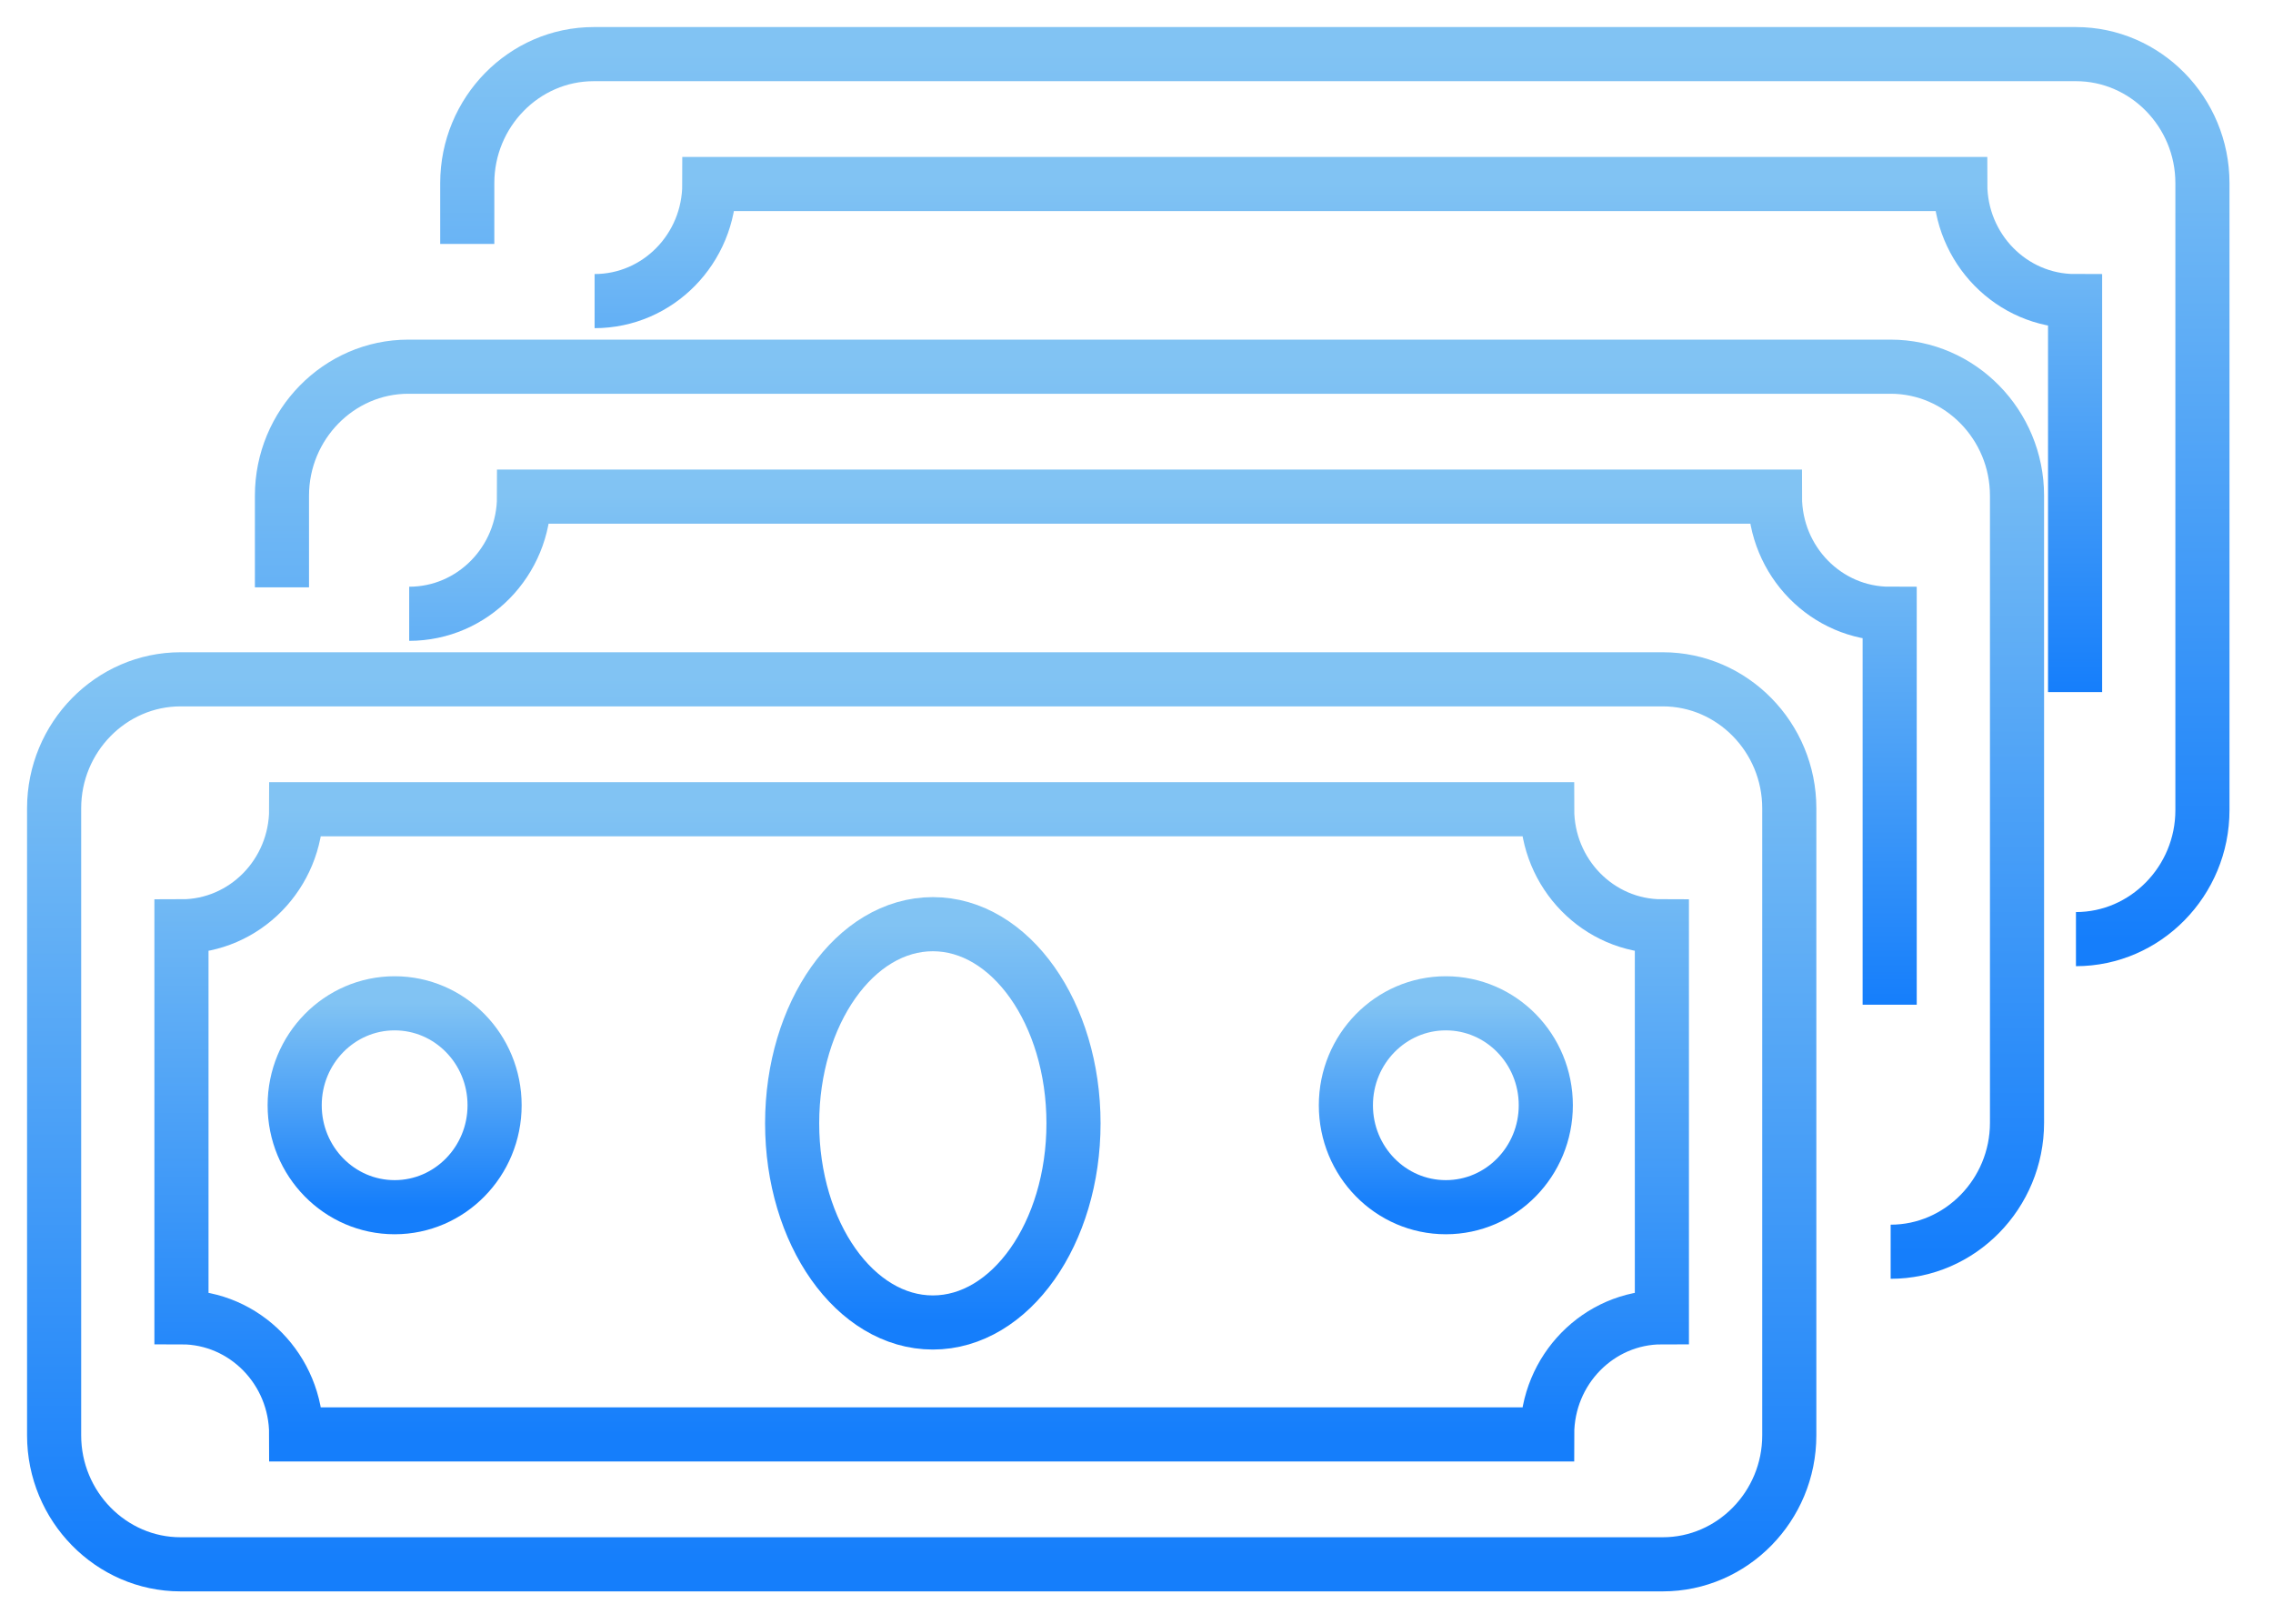
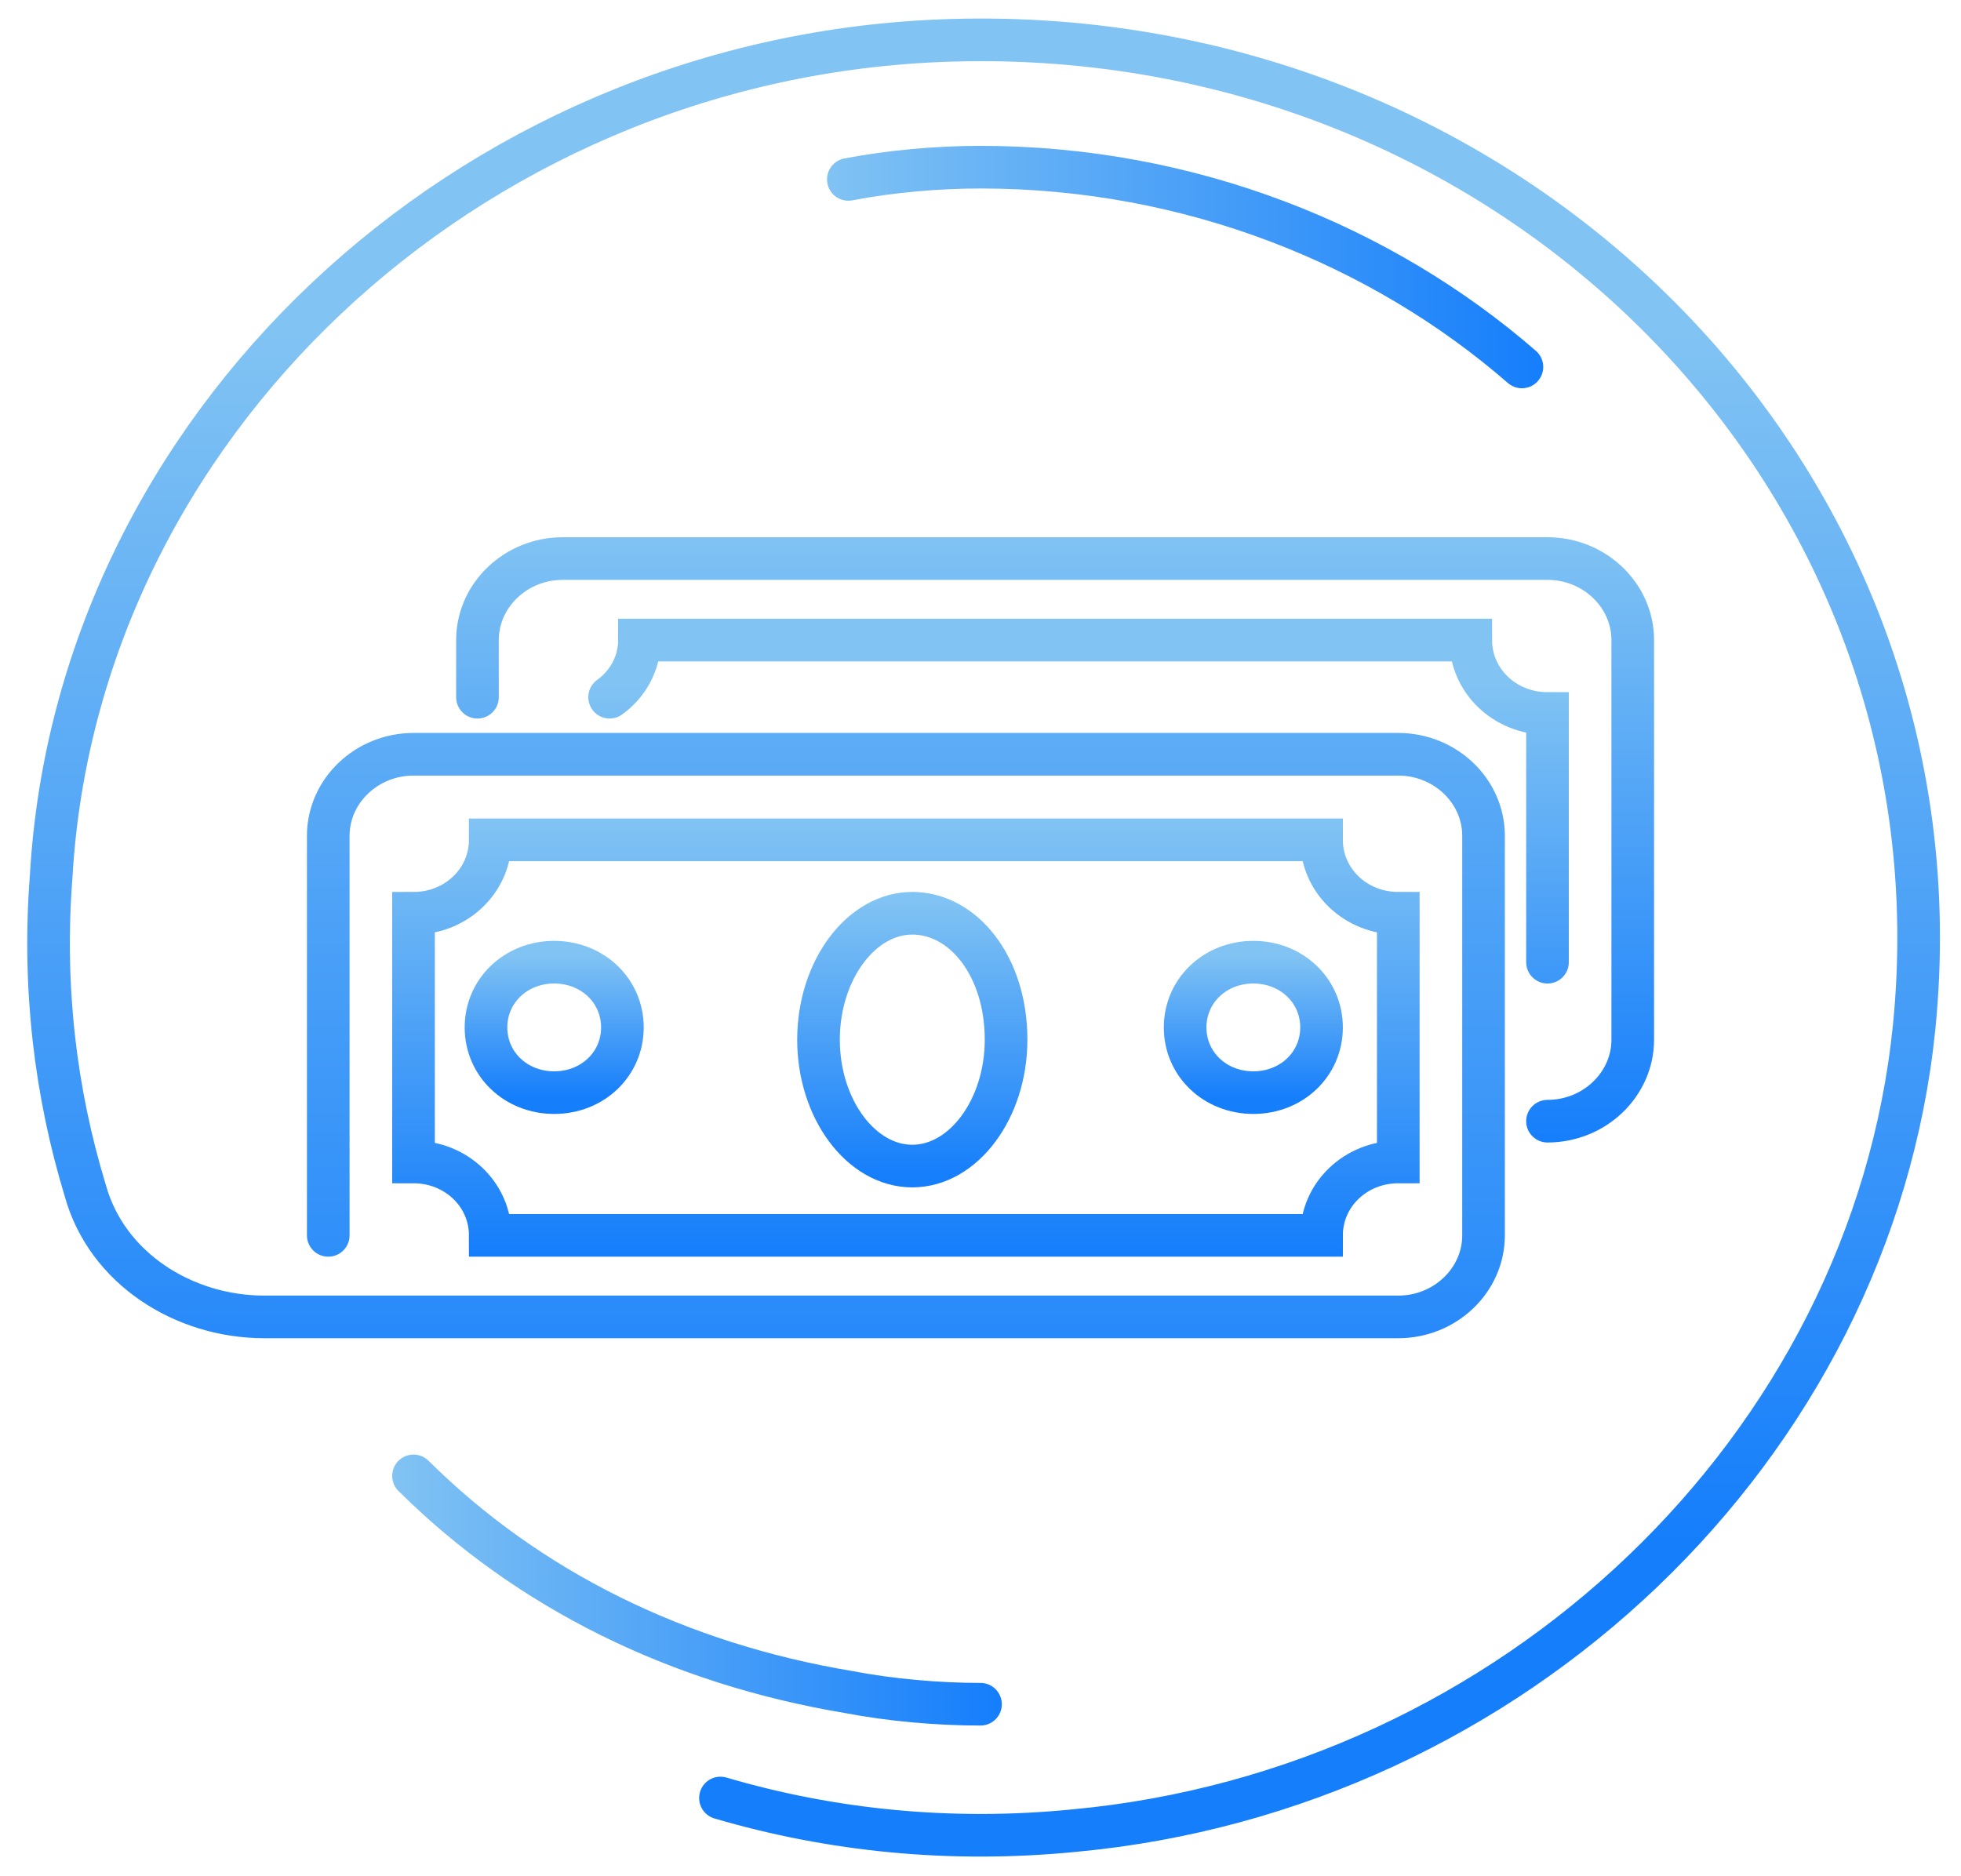
- <svg xmlns="http://www.w3.org/2000/svg" width="42" height="30" viewBox="0 0 42 30">
+ <svg xmlns="http://www.w3.org/2000/svg" width="46" height="44" viewBox="0 0 46 44">
  <defs>
-     <linearGradient id="1153f9f4da" x1="50%" x2="50%" y1="0%" y2="100%">
+     <linearGradient id="b94j81ti0a" x1="49.792%" x2="49.792%" y1="15.748%" y2="84.272%">
      <stop offset="0%" stop-color="#81C3F3" />
      <stop offset="100%" stop-color="#157EFB" />
    </linearGradient>
-     <linearGradient id="gmr4wcmmab" x1="50%" x2="50%" y1="0%" y2="100%">
+     <linearGradient id="16cnpshwqb" x1="49.839%" x2="49.839%" y1="-5.047%" y2="104.749%">
      <stop offset="0%" stop-color="#81C3F3" />
      <stop offset="100%" stop-color="#157EFB" />
    </linearGradient>
-     <linearGradient id="98fo61zqvc" x1="50%" x2="50%" y1="0%" y2="100%">
+     <linearGradient id="2q5pjfsync" x1="50.535%" x2="50.535%" y1="-4.97%" y2="103.572%">
      <stop offset="0%" stop-color="#81C3F3" />
      <stop offset="100%" stop-color="#157EFB" />
    </linearGradient>
-     <linearGradient id="m48jm6fqjd" x1="50%" x2="50%" y1="0%" y2="100%">
+     <linearGradient id="39ol8a4b9d" x1="50.341%" x2="50.341%" y1="-4.97%" y2="103.572%">
      <stop offset="0%" stop-color="#81C3F3" />
      <stop offset="100%" stop-color="#157EFB" />
    </linearGradient>
-     <linearGradient id="9cupb79hae" x1="50%" x2="50%" y1="0%" y2="100%">
+     <linearGradient id="tepuq3tlie" x1="50.406%" x2="50.406%" y1="-5.341%" y2="104.085%">
      <stop offset="0%" stop-color="#81C3F3" />
      <stop offset="100%" stop-color="#157EFB" />
    </linearGradient>
-     <linearGradient id="2lp7bohpkf" x1="50%" x2="50%" y1="0%" y2="100%">
+     <linearGradient id="tttsghvlkf" x1="50.053%" x2="50.053%" y1="-4.893%" y2="104.352%">
      <stop offset="0%" stop-color="#81C3F3" />
      <stop offset="100%" stop-color="#157EFB" />
    </linearGradient>
-     <linearGradient id="pc1mxvjpkg" x1="50%" x2="50%" y1="0%" y2="100%">
+     <linearGradient id="q87yjlsltg" x1="50.143%" x2="50.143%" y1="13.479%" y2="159.563%">
+       <stop offset="0%" stop-color="#81C3F3" />
+       <stop offset="100%" stop-color="#157EFB" />
+     </linearGradient>
+     <linearGradient id="2craww6d7h" x1="-3.442%" x2="103.162%" y1="51.563%" y2="51.563%">
+       <stop offset="0%" stop-color="#81C3F3" />
+       <stop offset="100%" stop-color="#157EFB" />
+     </linearGradient>
+     <linearGradient id="f9v0pwu7fi" x1="-3.902%" x2="103.759%" y1="51.382%" y2="51.382%">
      <stop offset="0%" stop-color="#81C3F3" />
      <stop offset="100%" stop-color="#157EFB" />
    </linearGradient>
  </defs>
-   <g fill="none" fill-rule="evenodd">
+   <g fill="none" fill-rule="evenodd" stroke-linecap="round">
    <g>
      <g>
-         <path stroke="url(#1153f9f4da)" d="M29.725 27.902H2.335C1.052 27.902 0 26.83 0 25.52V13.933c0-1.31 1.051-2.382 2.336-2.382h27.39c1.285 0 2.336 1.072 2.336 2.382V25.52c0 1.31-1.051 2.382-2.337 2.382z" transform="translate(-1226 -25) translate(1227 26)" />
-         <path stroke="url(#gmr4wcmmab)" d="M27.588 13.951H4.473c0 1.195-.95 2.164-2.12 2.164v7.223c1.17 0 2.12.969 2.12 2.164h23.115c0-1.195.95-2.164 2.12-2.164v-7.223c-1.17 0-2.12-.969-2.12-2.164z" transform="translate(-1226 -25) translate(1227 26)" />
-         <path stroke="url(#98fo61zqvc)" d="M8.139 19.42c0 1.04-.828 1.884-1.847 1.884-1.02 0-1.847-.843-1.847-1.883s.827-1.884 1.847-1.884 1.847.843 1.847 1.884zM27.563 19.42c0 1.04-.827 1.884-1.847 1.884s-1.847-.843-1.847-1.883.828-1.884 1.847-1.884c1.02 0 1.847.843 1.847 1.884z" transform="translate(-1226 -25) translate(1227 26)" />
-         <path stroke="url(#m48jm6fqjd)" d="M18.836 19.754c0 2.032-1.164 3.68-2.599 3.68-1.436 0-2.6-1.648-2.6-3.68s1.164-3.679 2.6-3.679c1.435 0 2.599 1.647 2.599 3.68z" transform="translate(-1226 -25) translate(1227 26)" />
-         <path stroke="url(#9cupb79hae)" d="M4.21 9.852V8.158c0-1.31 1.05-2.383 2.335-2.383h27.39c1.284 0 2.335 1.072 2.335 2.383v11.586c0 1.31-1.05 2.383-2.335 2.383" transform="translate(-1226 -25) translate(1227 26)" />
-         <path stroke="url(#2lp7bohpkf)" d="M33.917 17.563V10.34c-1.17 0-2.12-.969-2.12-2.164H8.683c0 1.195-.95 2.164-2.122 2.164" transform="translate(-1226 -25) translate(1227 26)" />
-         <path stroke="url(#1153f9f4da)" d="M7.634 3.507V2.382C7.634 1.072 8.684 0 9.97 0h27.39c1.284 0 2.336 1.072 2.336 2.382v11.587c0 1.31-1.052 2.382-2.337 2.382" transform="translate(-1226 -25) translate(1227 26)" />
-         <path stroke="url(#pc1mxvjpkg)" d="M37.343 11.787V4.563c-1.172 0-2.122-.969-2.122-2.163H12.107c0 1.194-.95 2.163-2.12 2.163" transform="translate(-1226 -25) translate(1227 26)" />
+         <g>
+           <path stroke="url(#b94j81ti0a)" d="M6.7 28.983v-9.374c0-1.052.9-1.913 2-1.913h23.1c1.1 0 2 .86 2 1.913v9.374c0 1.052-.9 1.913-2 1.913H5.2c-1.9 0-3.7-1.148-4.2-2.966-.7-2.295-1-4.782-.8-7.365C.8 10.043 9.9 1.435 21 .957 34.4.383 45.2 11.19 43.9 24.104c-1 9.853-9.4 17.887-19.7 18.844-2.9.287-5.7 0-8.3-.765" transform="translate(-1217 -20) translate(1218 20)" />
+           <path stroke="url(#16cnpshwqb)" d="M30 19.704H10.5c0 .957-.8 1.722-1.8 1.722v5.835c1 0 1.8.765 1.8 1.722H30c0-.957.8-1.722 1.8-1.722v-5.835c-1 0-1.8-.765-1.8-1.722z" transform="translate(-1217 -20) translate(1218 20)" />
+           <path stroke="url(#2q5pjfsync)" d="M13.6 24.104c0 .861-.7 1.53-1.6 1.53-.9 0-1.6-.669-1.6-1.53 0-.86.7-1.53 1.6-1.53.9 0 1.6.67 1.6 1.53z" transform="translate(-1217 -20) translate(1218 20)" />
+           <path stroke="url(#39ol8a4b9d)" d="M30 24.104c0 .861-.7 1.53-1.6 1.53-.9 0-1.6-.669-1.6-1.53 0-.86.7-1.53 1.6-1.53.9 0 1.6.67 1.6 1.53z" transform="translate(-1217 -20) translate(1218 20)" />
+           <path stroke="url(#tepuq3tlie)" d="M22.6 24.391c0 1.626-1 2.966-2.2 2.966-1.2 0-2.2-1.34-2.2-2.966 0-1.626 1-2.965 2.2-2.965 1.2 0 2.2 1.244 2.2 2.965z" transform="translate(-1217 -20) translate(1218 20)" />
+           <path stroke="url(#tttsghvlkf)" d="M10.2 16.357v-1.34c0-1.052.9-1.913 2-1.913h23.1c1.1 0 2 .861 2 1.913v9.374c0 1.052-.9 1.913-2 1.913" transform="translate(-1217 -20) translate(1218 20)" />
+           <path stroke="url(#q87yjlsltg)" d="M35.3 22.574v-5.835c-1 0-1.8-.765-1.8-1.722H14c0 .574-.3 1.053-.7 1.34" transform="translate(-1217 -20) translate(1218 20)" />
+         </g>
+         <path stroke="url(#2craww6d7h)" d="M18.9 4.209c1-.192 2.1-.287 3.1-.287 4.9 0 9.4 1.817 12.7 4.687" transform="translate(-1217 -20) translate(1218 20)" />
+         <path stroke="url(#f9v0pwu7fi)" d="M22 39.983c-1 0-2.1-.096-3.1-.287-4-.67-7.5-2.392-10.2-5.07" transform="translate(-1217 -20) translate(1218 20)" />
      </g>
    </g>
  </g>
</svg>
